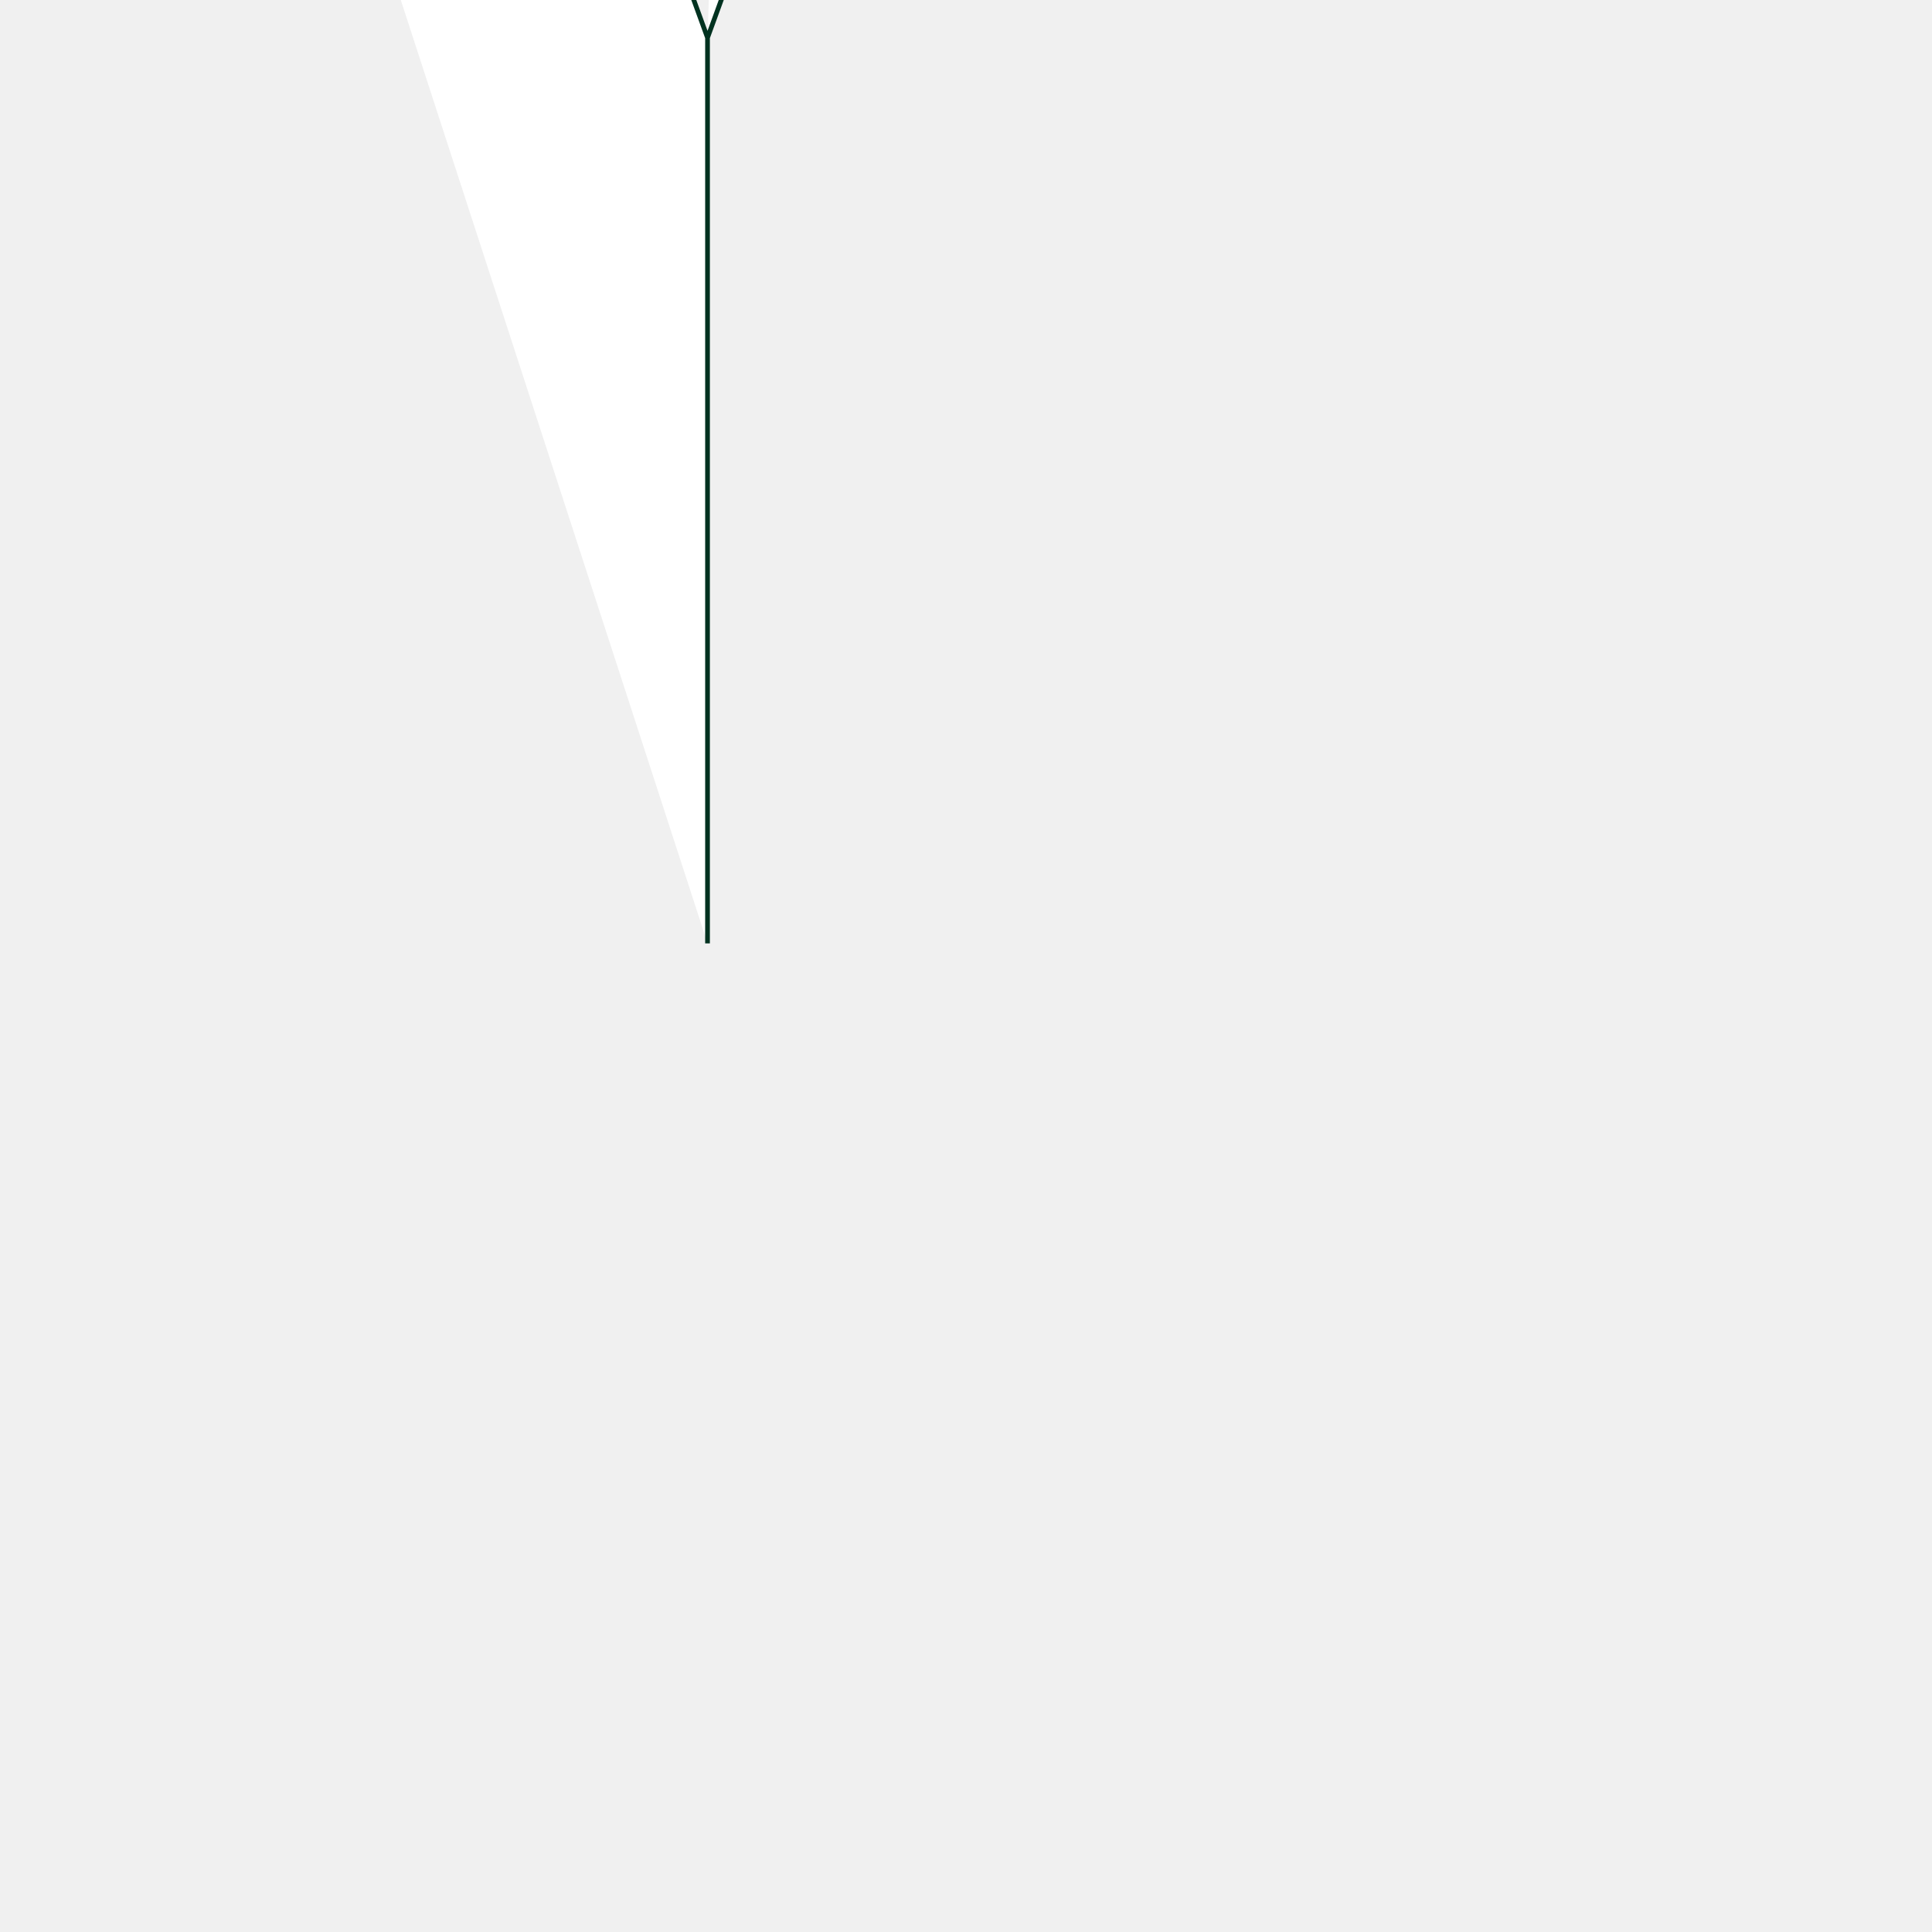
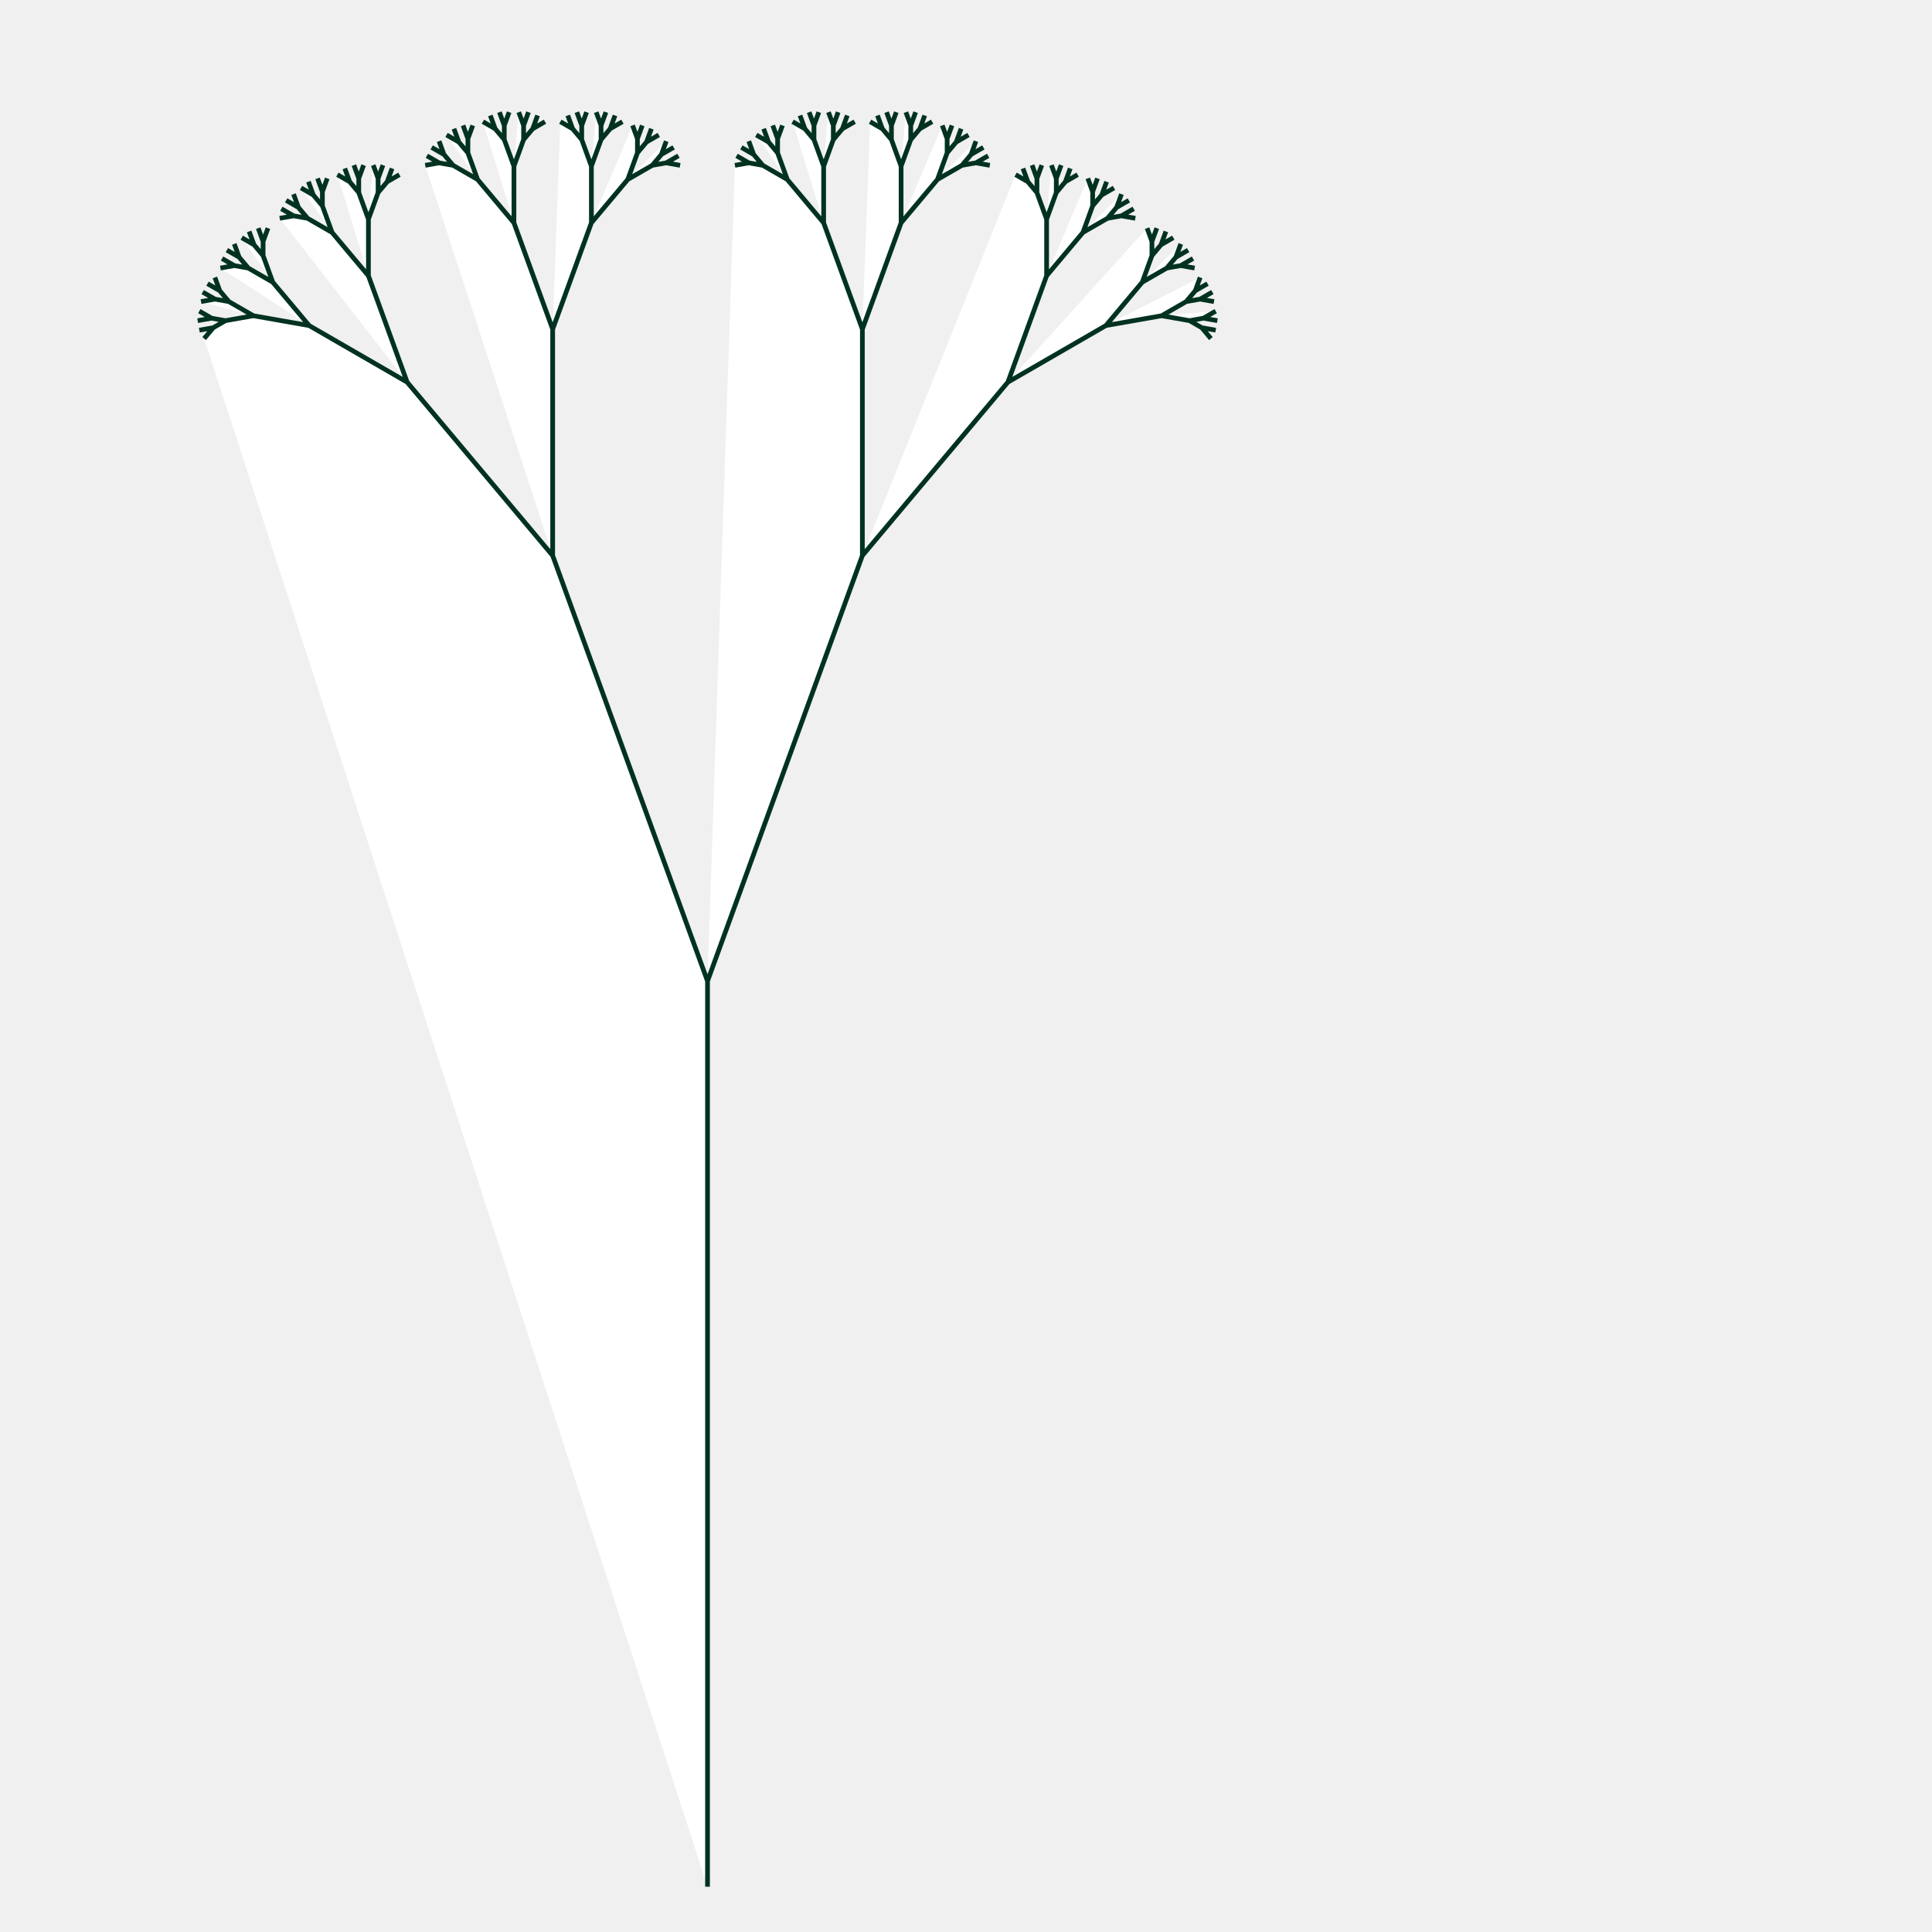
<svg xmlns="http://www.w3.org/2000/svg" width="1024" height="1024">
  <g id="g1" transform="scale(1,1) translate(0,0)">
-     <path transform="scale(2.5 2.5) translate(150 200)" fill="#ffffff" stroke="#013220" stroke-width="1" d="M0 0 0 -192 -32.83 -282.21 -63.68 -318.98 -84.46 -330.98 -96.28 -333.06 -102.19 -332.02 -104.79 -330.52 -106.72 -328.22 M-104.79 -330.52 -107.74 -330 M-104.79 -330.52 M-102.19 -332.02 -105.14 -332.54 -108.09 -332.02 M-105.14 -332.54 -107.74 -334.04 M-105.14 -332.54 M-102.19 -332.02 M-96.28 -333.06 -101.48 -336.06 -104.43 -336.58 -107.38 -336.06 M-104.43 -336.58 -107.03 -338.08 M-104.43 -336.58 M-101.48 -336.06 -103.41 -338.36 -106.01 -339.86 M-103.41 -338.36 -104.44 -341.18 M-103.41 -338.36 M-101.48 -336.06 M-96.28 -333.06 M-84.46 -330.98 -92.17 -340.17 -97.37 -343.17 -100.32 -343.69 -103.27 -343.17 M-100.32 -343.69 -102.92 -345.19 M-100.32 -343.69 M-97.37 -343.17 -99.3 -345.47 -101.9 -346.97 M-99.3 -345.47 -100.33 -348.29 M-99.3 -345.47 M-97.37 -343.17 M-92.17 -340.17 -94.22 -345.81 -96.15 -348.11 -98.75 -349.61 M-96.15 -348.11 -97.18 -350.93 M-96.15 -348.11 M-94.22 -345.81 -94.22 -348.81 -95.25 -351.63 M-94.22 -348.81 -93.19 -351.63 M-94.22 -348.81 M-94.22 -345.81 M-92.17 -340.17 M-84.46 -330.98 M-63.68 -318.98 -71.89 -341.53 -79.6 -350.72 -84.8 -353.72 -87.75 -354.24 -90.7 -353.72 M-87.75 -354.24 -90.35 -355.74 M-87.75 -354.24 M-84.8 -353.72 -86.73 -356.02 -89.33 -357.52 M-86.73 -356.02 -87.76 -358.84 M-86.73 -356.02 M-84.8 -353.72 M-79.6 -350.72 -81.65 -356.36 -83.58 -358.66 -86.18 -360.16 M-83.58 -358.66 -84.61 -361.48 M-83.58 -358.66 M-81.65 -356.36 -81.65 -359.36 -82.68 -362.18 M-81.65 -359.36 -80.62 -362.18 M-81.65 -359.36 M-81.65 -356.36 M-79.6 -350.72 M-71.89 -341.53 -71.89 -353.53 -73.94 -359.17 -75.87 -361.47 -78.47 -362.97 M-75.87 -361.47 -76.9 -364.29 M-75.87 -361.47 M-73.94 -359.17 -73.94 -362.17 -74.97 -364.99 M-73.94 -362.17 -72.91 -364.99 M-73.94 -362.17 M-73.94 -359.17 M-71.89 -353.53 -69.84 -359.17 -69.84 -362.17 -70.87 -364.99 M-69.84 -362.17 -68.81 -364.99 M-69.84 -362.17 M-69.84 -359.17 -67.91 -361.47 -66.88 -364.29 M-67.91 -361.47 -65.31 -362.97 M-67.91 -361.47 M-69.84 -359.17 M-71.89 -353.53 M-71.89 -341.53 M-63.68 -318.98 M-32.83 -282.21 -32.83 -330.21 -41.04 -352.76 -48.75 -361.95 -53.95 -364.95 -56.9 -365.47 -59.85 -364.95 M-56.9 -365.47 -59.5 -366.97 M-56.9 -365.47 M-53.95 -364.95 -55.88 -367.25 -58.48 -368.75 M-55.88 -367.25 -56.91 -370.07 M-55.88 -367.25 M-53.95 -364.95 M-48.75 -361.95 -50.8 -367.59 -52.73 -369.89 -55.33 -371.39 M-52.73 -369.89 -53.76 -372.71 M-52.73 -369.89 M-50.8 -367.59 -50.8 -370.59 -51.83 -373.41 M-50.8 -370.59 -49.77 -373.41 M-50.8 -370.59 M-50.8 -367.59 M-48.75 -361.95 M-41.04 -352.76 -41.04 -364.76 -43.09 -370.4 -45.02 -372.7 -47.62 -374.2 M-45.02 -372.7 -46.05 -375.52 M-45.02 -372.7 M-43.09 -370.4 -43.09 -373.4 -44.12 -376.22 M-43.09 -373.4 -42.06 -376.22 M-43.09 -373.4 M-43.09 -370.4 M-41.04 -364.76 -38.99 -370.4 -38.99 -373.4 -40.02 -376.22 M-38.99 -373.4 -37.96 -376.22 M-38.99 -373.4 M-38.99 -370.4 -37.06 -372.7 -36.03 -375.52 M-37.06 -372.7 -34.46 -374.2 M-37.06 -372.7 M-38.99 -370.4 M-41.04 -364.76 M-41.04 -352.76 M-32.83 -330.21 -24.62 -352.76 -24.62 -364.76 -26.67 -370.4 -28.6 -372.7 -31.2 -374.2 M-28.6 -372.7 -29.63 -375.52 M-28.6 -372.7 M-26.67 -370.4 -26.67 -373.4 -27.7 -376.22 M-26.67 -373.4 -25.64 -376.22 M-26.67 -373.4 M-26.67 -370.4 M-24.62 -364.76 -22.57 -370.4 -22.57 -373.4 -23.6 -376.22 M-22.57 -373.4 -21.54 -376.22 M-22.57 -373.4 M-22.57 -370.4 -20.64 -372.7 -19.61 -375.52 M-20.64 -372.7 -18.04 -374.2 M-20.64 -372.7 M-22.57 -370.4 M-24.62 -364.76 M-24.62 -352.76 -16.91 -361.95 -14.86 -367.59 -14.86 -370.59 -15.89 -373.41 M-14.86 -370.59 -13.83 -373.41 M-14.86 -370.59 M-14.86 -367.59 -12.93 -369.89 -11.9 -372.71 M-12.93 -369.89 -10.33 -371.39 M-12.93 -369.89 M-14.86 -367.59 M-16.91 -361.95 -11.71 -364.95 -9.78 -367.25 -8.75 -370.07 M-9.78 -367.25 -7.18 -368.75 M-9.78 -367.25 M-11.71 -364.95 -8.76 -365.47 -6.16 -366.97 M-8.76 -365.47 -5.81 -364.95 M-8.76 -365.47 M-11.71 -364.95 M-16.91 -361.95 M-24.62 -352.76 M-32.83 -330.21 M-32.83 -282.21 M0 -192 32.83 -282.21 32.83 -330.21 24.62 -352.76 16.91 -361.95 11.71 -364.95 8.76 -365.47 5.81 -364.95 M8.76 -365.47 6.16 -366.97 M8.76 -365.47 M11.71 -364.95 9.78 -367.25 7.18 -368.75 M9.78 -367.25 8.75 -370.07 M9.78 -367.25 M11.71 -364.95 M16.91 -361.95 14.86 -367.59 12.93 -369.89 10.33 -371.39 M12.93 -369.89 11.9 -372.71 M12.93 -369.89 M14.86 -367.59 14.86 -370.59 13.83 -373.41 M14.86 -370.59 15.89 -373.41 M14.86 -370.59 M14.86 -367.59 M16.91 -361.95 M24.62 -352.76 24.62 -364.76 22.57 -370.4 20.64 -372.7 18.04 -374.2 M20.64 -372.7 19.61 -375.52 M20.64 -372.7 M22.57 -370.4 22.57 -373.4 21.54 -376.22 M22.57 -373.4 23.6 -376.22 M22.57 -373.4 M22.57 -370.4 M24.62 -364.76 26.67 -370.4 26.67 -373.4 25.64 -376.22 M26.67 -373.4 27.7 -376.22 M26.67 -373.4 M26.67 -370.4 28.6 -372.7 29.63 -375.52 M28.6 -372.7 31.2 -374.2 M28.6 -372.7 M26.67 -370.4 M24.62 -364.76 M24.62 -352.76 M32.83 -330.21 41.04 -352.76 41.04 -364.76 38.99 -370.4 37.06 -372.7 34.46 -374.2 M37.06 -372.7 36.03 -375.52 M37.06 -372.7 M38.99 -370.4 38.99 -373.4 37.96 -376.22 M38.99 -373.4 40.02 -376.22 M38.99 -373.4 M38.99 -370.4 M41.04 -364.76 43.09 -370.4 43.09 -373.4 42.06 -376.22 M43.09 -373.4 44.12 -376.22 M43.09 -373.4 M43.09 -370.4 45.02 -372.7 46.05 -375.52 M45.02 -372.7 47.62 -374.2 M45.02 -372.7 M43.09 -370.4 M41.04 -364.76 M41.04 -352.76 48.75 -361.95 50.8 -367.59 50.8 -370.59 49.77 -373.41 M50.8 -370.59 51.83 -373.41 M50.8 -370.59 M50.8 -367.59 52.73 -369.89 53.76 -372.71 M52.73 -369.89 55.33 -371.39 M52.73 -369.89 M50.8 -367.59 M48.75 -361.95 53.95 -364.95 55.88 -367.25 56.91 -370.07 M55.88 -367.25 58.48 -368.75 M55.88 -367.25 M53.95 -364.95 56.9 -365.47 59.5 -366.97 M56.9 -365.47 59.85 -364.95 M56.9 -365.47 M53.95 -364.95 M48.75 -361.95 M41.04 -352.76 M32.83 -330.21 M32.83 -282.21 63.68 -318.98 71.89 -341.53 71.89 -353.53 69.84 -359.17 67.91 -361.47 65.31 -362.97 M67.91 -361.47 66.88 -364.29 M67.91 -361.47 M69.84 -359.17 69.84 -362.17 68.81 -364.99 M69.84 -362.17 70.87 -364.99 M69.84 -362.17 M69.84 -359.17 M71.89 -353.53 73.94 -359.17 73.94 -362.17 72.91 -364.99 M73.94 -362.17 74.97 -364.99 M73.94 -362.17 M73.94 -359.17 75.87 -361.47 76.9 -364.29 M75.87 -361.47 78.47 -362.97 M75.87 -361.47 M73.94 -359.17 M71.89 -353.53 M71.89 -341.53 79.6 -350.72 81.65 -356.36 81.65 -359.36 80.62 -362.18 M81.65 -359.36 82.68 -362.18 M81.65 -359.36 M81.65 -356.36 83.58 -358.66 84.61 -361.48 M83.58 -358.66 86.18 -360.16 M83.58 -358.66 M81.65 -356.36 M79.6 -350.72 84.8 -353.72 86.73 -356.02 87.76 -358.84 M86.73 -356.02 89.33 -357.52 M86.73 -356.02 M84.8 -353.72 87.75 -354.24 90.35 -355.74 M87.75 -354.24 90.7 -353.72 M87.75 -354.24 M84.8 -353.72 M79.6 -350.72 M71.89 -341.53 M63.68 -318.98 84.46 -330.98 92.17 -340.17 94.22 -345.81 94.22 -348.81 93.19 -351.63 M94.22 -348.81 95.25 -351.63 M94.22 -348.81 M94.22 -345.81 96.15 -348.11 97.18 -350.93 M96.15 -348.11 98.75 -349.61 M96.15 -348.11 M94.22 -345.81 M92.17 -340.17 97.37 -343.17 99.3 -345.47 100.33 -348.29 M99.3 -345.47 101.9 -346.97 M99.3 -345.47 M97.37 -343.17 100.32 -343.69 102.92 -345.19 M100.32 -343.69 103.27 -343.17 M100.32 -343.69 M97.37 -343.17 M92.17 -340.17 M84.46 -330.98 96.28 -333.06 101.48 -336.06 103.41 -338.36 104.44 -341.18 M103.41 -338.36 106.01 -339.86 M103.41 -338.36 M101.48 -336.06 104.43 -336.58 107.03 -338.08 M104.43 -336.58 107.38 -336.06 M104.43 -336.58 M101.48 -336.06 M96.28 -333.06 102.19 -332.02 105.14 -332.54 107.74 -334.04 M105.14 -332.54 108.09 -332.02 M105.14 -332.54 M102.19 -332.02 104.79 -330.52 107.74 -330 M104.79 -330.52 106.72 -328.22 M104.79 -330.52 M102.19 -332.02 M96.28 -333.06 M84.46 -330.98 M63.68 -318.98 M32.83 -282.21 M0 -192" />
+     <path transform="scale(2.5 2.5) translate(150 400)" fill="#ffffff" stroke="#013220" stroke-width="1" d="M0 0 0 -192 -32.83 -282.21 -63.68 -318.98 -84.46 -330.98 -96.28 -333.06 -102.19 -332.02 -104.79 -330.52 -106.72 -328.22 M-104.79 -330.52 -107.74 -330 M-104.79 -330.52 M-102.19 -332.02 -105.14 -332.54 -108.09 -332.02 M-105.14 -332.54 -107.74 -334.04 M-105.14 -332.54 M-102.19 -332.02 M-96.28 -333.06 -101.48 -336.06 -104.43 -336.58 -107.38 -336.06 M-104.43 -336.58 -107.03 -338.08 M-104.43 -336.58 M-101.48 -336.06 -103.41 -338.36 -106.01 -339.86 M-103.41 -338.36 -104.44 -341.18 M-103.41 -338.36 M-101.48 -336.06 M-96.28 -333.06 M-84.46 -330.98 -92.17 -340.17 -97.37 -343.17 -100.32 -343.69 -103.27 -343.17 M-100.32 -343.69 -102.92 -345.19 M-100.32 -343.69 M-97.37 -343.17 -99.3 -345.47 -101.9 -346.97 M-99.3 -345.47 -100.33 -348.29 M-99.3 -345.47 M-97.37 -343.17 M-92.17 -340.17 -94.22 -345.81 -96.15 -348.11 -98.75 -349.61 M-96.15 -348.11 -97.18 -350.93 M-96.15 -348.11 M-94.22 -345.81 -94.22 -348.81 -95.25 -351.63 M-94.22 -348.81 -93.19 -351.63 M-94.22 -348.81 M-94.22 -345.81 M-92.17 -340.17 M-84.46 -330.98 M-63.68 -318.98 -71.89 -341.53 -79.6 -350.72 -84.8 -353.72 -87.75 -354.24 -90.7 -353.72 M-87.75 -354.24 -90.35 -355.74 M-87.75 -354.24 M-84.8 -353.72 -86.73 -356.02 -89.33 -357.52 M-86.73 -356.02 -87.76 -358.84 M-86.73 -356.02 M-84.8 -353.72 M-79.6 -350.72 -81.65 -356.36 -83.58 -358.66 -86.18 -360.16 M-83.58 -358.66 -84.61 -361.48 M-83.58 -358.66 M-81.65 -356.36 -81.65 -359.36 -82.68 -362.18 M-81.65 -359.36 -80.62 -362.18 M-81.65 -359.36 M-81.65 -356.36 M-79.6 -350.72 M-71.89 -341.53 -71.89 -353.53 -73.94 -359.17 -75.87 -361.47 -78.47 -362.97 M-75.87 -361.47 -76.9 -364.29 M-75.87 -361.47 M-73.94 -359.17 -73.94 -362.17 -74.97 -364.99 M-73.94 -362.17 -72.91 -364.99 M-73.94 -362.17 M-73.94 -359.17 M-71.89 -353.53 -69.84 -359.17 -69.84 -362.17 -70.87 -364.99 M-69.84 -362.17 -68.81 -364.99 M-69.84 -362.17 M-69.84 -359.17 -67.91 -361.47 -66.88 -364.29 M-67.91 -361.47 -65.31 -362.97 M-67.91 -361.47 M-69.84 -359.17 M-71.89 -353.53 M-71.89 -341.53 M-63.68 -318.98 M-32.83 -282.21 -32.83 -330.21 -41.04 -352.76 -48.75 -361.95 -53.95 -364.95 -56.9 -365.47 -59.85 -364.95 M-56.9 -365.47 -59.5 -366.97 M-56.9 -365.47 M-53.95 -364.95 -55.88 -367.25 -58.48 -368.75 M-55.88 -367.25 -56.91 -370.07 M-55.88 -367.25 M-53.95 -364.95 M-48.75 -361.95 -50.8 -367.59 -52.73 -369.89 -55.33 -371.39 M-52.73 -369.89 -53.76 -372.71 M-52.73 -369.89 M-50.8 -367.59 -50.8 -370.59 -51.83 -373.41 M-50.8 -370.59 -49.77 -373.41 M-50.8 -370.59 M-50.8 -367.59 M-48.75 -361.95 M-41.04 -352.76 -41.04 -364.76 -43.09 -370.4 -45.02 -372.7 -47.62 -374.2 M-45.02 -372.7 -46.05 -375.52 M-45.02 -372.7 M-43.09 -370.4 -43.09 -373.4 -44.12 -376.22 M-43.09 -373.4 -42.06 -376.22 M-43.09 -373.4 M-43.09 -370.4 M-41.04 -364.76 -38.99 -370.4 -38.99 -373.4 -40.02 -376.22 M-38.99 -373.4 -37.96 -376.22 M-38.99 -373.4 M-38.99 -370.4 -37.06 -372.7 -36.03 -375.52 M-37.06 -372.7 -34.46 -374.2 M-37.06 -372.7 M-38.99 -370.4 M-41.04 -364.76 M-41.04 -352.76 M-32.83 -330.21 -24.62 -352.76 -24.62 -364.76 -26.67 -370.4 -28.6 -372.7 -31.2 -374.2 M-28.6 -372.7 -29.63 -375.52 M-28.6 -372.7 M-26.67 -370.4 -26.67 -373.4 -27.7 -376.22 M-26.67 -373.4 -25.64 -376.22 M-26.67 -373.4 M-26.67 -370.4 M-24.62 -364.76 -22.57 -370.4 -22.57 -373.4 -23.6 -376.22 M-22.57 -373.4 -21.54 -376.22 M-22.57 -373.4 M-22.57 -370.4 -20.64 -372.7 -19.61 -375.52 M-20.64 -372.7 -18.04 -374.2 M-20.64 -372.7 M-22.57 -370.4 M-24.62 -364.76 M-24.62 -352.76 -16.91 -361.95 -14.86 -367.59 -14.86 -370.59 -15.89 -373.41 M-14.86 -370.59 -13.83 -373.41 M-14.86 -370.59 M-14.86 -367.59 -12.93 -369.89 -11.9 -372.71 M-12.93 -369.89 -10.33 -371.39 M-12.93 -369.89 M-14.86 -367.59 M-16.91 -361.95 -11.71 -364.95 -9.78 -367.25 -8.75 -370.07 M-9.78 -367.25 -7.18 -368.75 M-9.78 -367.25 M-11.71 -364.95 -8.76 -365.47 -6.16 -366.97 M-8.76 -365.47 -5.81 -364.95 M-8.76 -365.47 M-11.71 -364.95 M-16.91 -361.95 M-24.62 -352.76 M-32.83 -330.21 M-32.83 -282.21 M0 -192 32.83 -282.21 32.83 -330.21 24.62 -352.76 16.91 -361.95 11.71 -364.95 8.76 -365.47 5.81 -364.95 M8.76 -365.47 6.16 -366.97 M8.76 -365.47 M11.71 -364.95 9.78 -367.25 7.18 -368.75 M9.78 -367.25 8.75 -370.07 M9.78 -367.25 M11.71 -364.95 M16.91 -361.95 14.86 -367.59 12.93 -369.89 10.33 -371.39 M12.93 -369.89 11.9 -372.71 M12.93 -369.89 M14.86 -367.59 14.86 -370.59 13.83 -373.41 M14.86 -370.59 15.89 -373.41 M14.86 -370.59 M14.86 -367.59 M16.91 -361.95 M24.62 -352.76 24.62 -364.76 22.57 -370.4 20.64 -372.7 18.04 -374.2 M20.64 -372.7 19.61 -375.52 M20.64 -372.7 M22.57 -370.4 22.57 -373.4 21.54 -376.22 M22.57 -373.4 23.6 -376.22 M22.57 -373.4 M22.57 -370.4 M24.62 -364.76 26.67 -370.4 26.67 -373.4 25.64 -376.22 M26.67 -373.4 27.7 -376.22 M26.67 -373.4 M26.67 -370.4 28.6 -372.7 29.63 -375.52 M28.6 -372.7 31.2 -374.2 M28.6 -372.7 M26.67 -370.4 M24.62 -364.76 M24.62 -352.76 M32.83 -330.21 41.04 -352.76 41.04 -364.76 38.99 -370.4 37.06 -372.7 34.46 -374.2 M37.06 -372.7 36.03 -375.52 M37.06 -372.7 M38.99 -370.4 38.99 -373.4 37.96 -376.22 M38.99 -373.4 40.02 -376.22 M38.99 -373.4 M38.99 -370.4 M41.04 -364.76 43.09 -370.4 43.09 -373.4 42.06 -376.22 M43.09 -373.4 44.12 -376.22 M43.09 -373.4 M43.09 -370.4 45.02 -372.7 46.05 -375.52 M45.02 -372.7 47.62 -374.2 M45.02 -372.7 M43.09 -370.4 M41.04 -364.76 M41.04 -352.76 48.75 -361.95 50.8 -367.59 50.8 -370.59 49.77 -373.41 M50.8 -370.59 51.83 -373.41 M50.8 -370.59 M50.8 -367.59 52.73 -369.89 53.76 -372.71 M52.73 -369.89 55.33 -371.39 M52.73 -369.89 M50.8 -367.59 M48.75 -361.95 53.95 -364.95 55.88 -367.25 56.91 -370.07 M55.88 -367.25 58.48 -368.75 M55.88 -367.25 M53.95 -364.95 56.9 -365.47 59.5 -366.97 M56.9 -365.47 59.85 -364.95 M56.9 -365.47 M53.95 -364.95 M48.75 -361.95 M41.04 -352.76 M32.83 -330.21 M32.83 -282.21 63.68 -318.98 71.89 -341.53 71.89 -353.53 69.84 -359.17 67.91 -361.47 65.31 -362.97 M67.91 -361.47 66.88 -364.29 M67.91 -361.47 M69.84 -359.17 69.84 -362.17 68.81 -364.99 M69.84 -362.17 70.87 -364.99 M69.84 -362.17 M69.84 -359.17 M71.89 -353.53 73.94 -359.17 73.94 -362.17 72.91 -364.99 M73.94 -362.17 74.97 -364.99 M73.94 -362.17 M73.94 -359.17 75.87 -361.47 76.9 -364.29 M75.87 -361.47 78.47 -362.97 M75.87 -361.47 M73.94 -359.17 M71.89 -353.53 M71.89 -341.53 79.6 -350.72 81.65 -356.36 81.65 -359.36 80.62 -362.18 M81.65 -359.36 82.68 -362.18 M81.65 -359.36 M81.65 -356.36 83.58 -358.66 84.61 -361.48 M83.58 -358.66 86.18 -360.16 M83.58 -358.66 M81.65 -356.36 M79.6 -350.72 84.8 -353.72 86.73 -356.02 87.76 -358.84 M86.73 -356.02 89.33 -357.52 M86.73 -356.02 M84.8 -353.72 87.75 -354.24 90.35 -355.74 M87.75 -354.24 90.7 -353.72 M87.75 -354.24 M84.8 -353.72 M79.6 -350.72 M71.89 -341.53 M63.68 -318.98 84.46 -330.98 92.17 -340.17 94.22 -345.81 94.22 -348.81 93.19 -351.63 M94.22 -348.81 95.25 -351.63 M94.22 -348.81 M94.22 -345.81 96.15 -348.11 97.18 -350.93 M96.15 -348.11 98.75 -349.61 M96.15 -348.11 M94.22 -345.81 M92.17 -340.17 97.37 -343.17 99.3 -345.47 100.33 -348.29 M99.3 -345.47 101.9 -346.97 M99.3 -345.47 M97.37 -343.17 100.32 -343.69 102.92 -345.19 M100.32 -343.69 103.27 -343.17 M100.32 -343.69 M97.37 -343.17 M92.17 -340.17 M84.46 -330.98 96.28 -333.06 101.48 -336.06 103.41 -338.36 104.44 -341.18 M103.41 -338.36 106.01 -339.86 M103.41 -338.36 M101.48 -336.06 104.43 -336.58 107.03 -338.08 M104.43 -336.58 107.38 -336.06 M104.43 -336.58 M101.48 -336.06 M96.28 -333.06 102.19 -332.02 105.14 -332.54 107.74 -334.04 M105.14 -332.54 108.09 -332.02 M105.14 -332.54 M102.19 -332.02 104.79 -330.52 107.74 -330 M104.79 -330.52 106.72 -328.22 M104.79 -330.52 M102.19 -332.02 M96.28 -333.06 M84.46 -330.98 M63.68 -318.98 M32.83 -282.21 M0 -192" />
  </g>
</svg>
